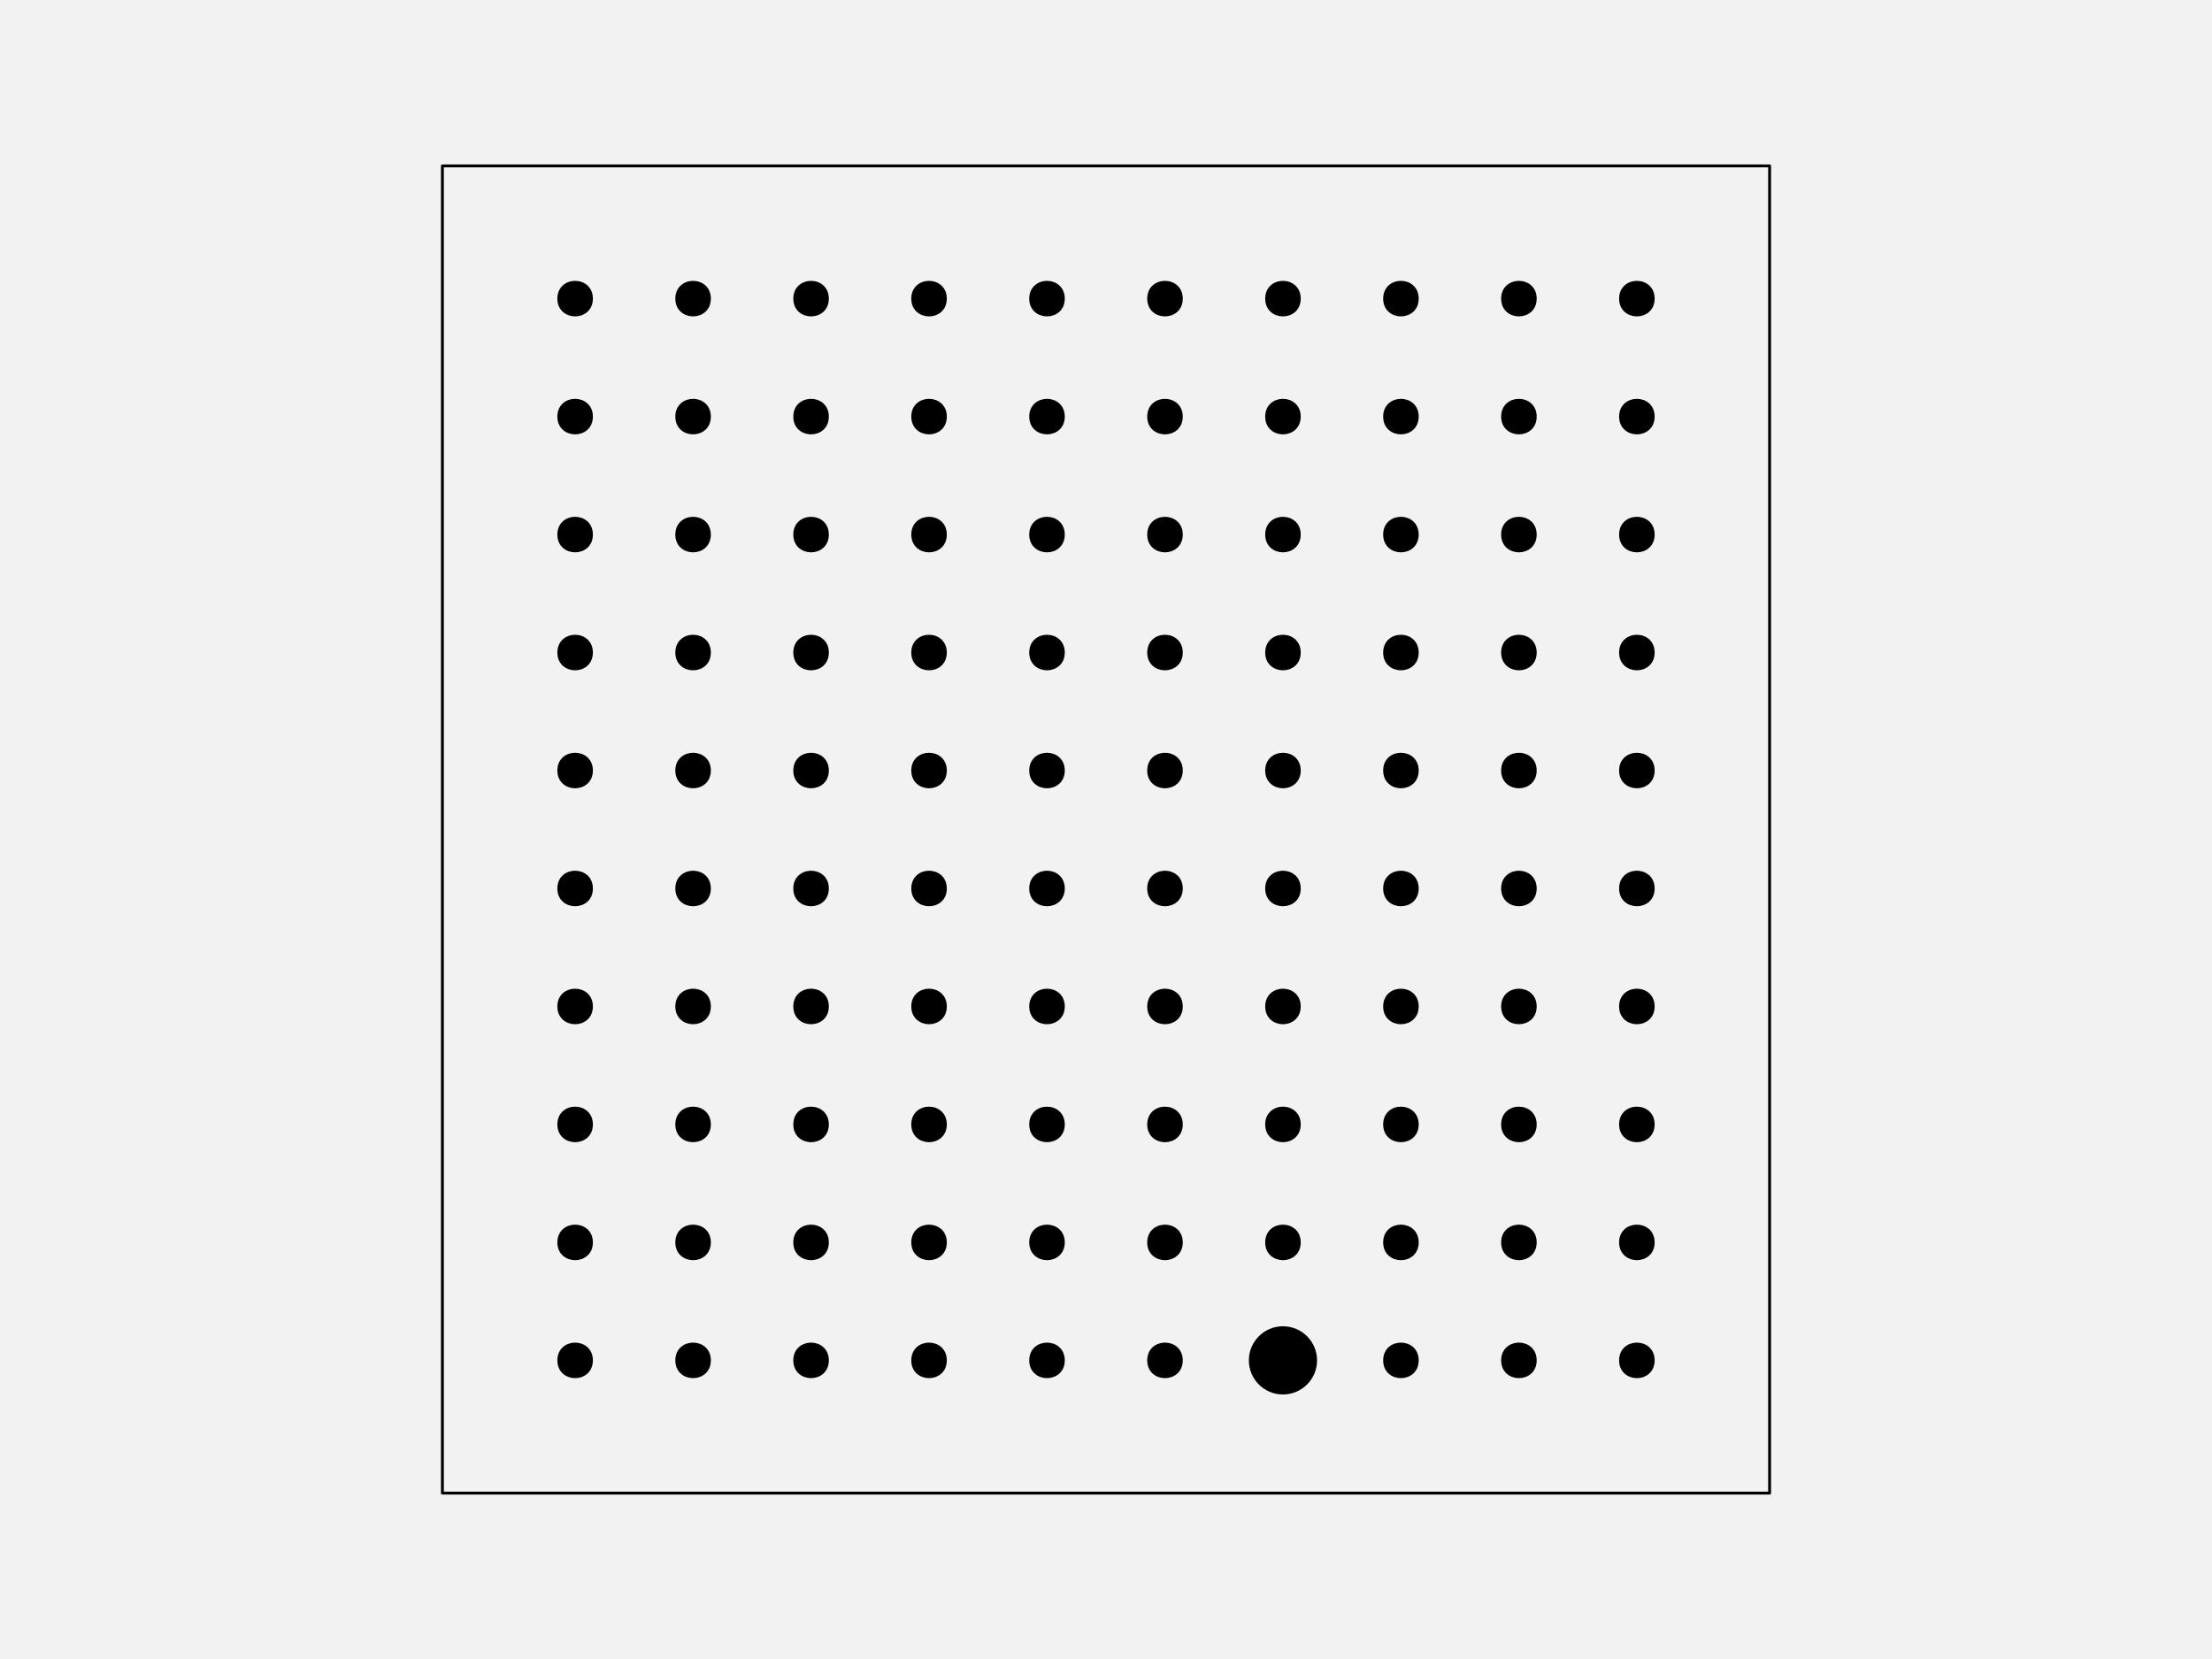
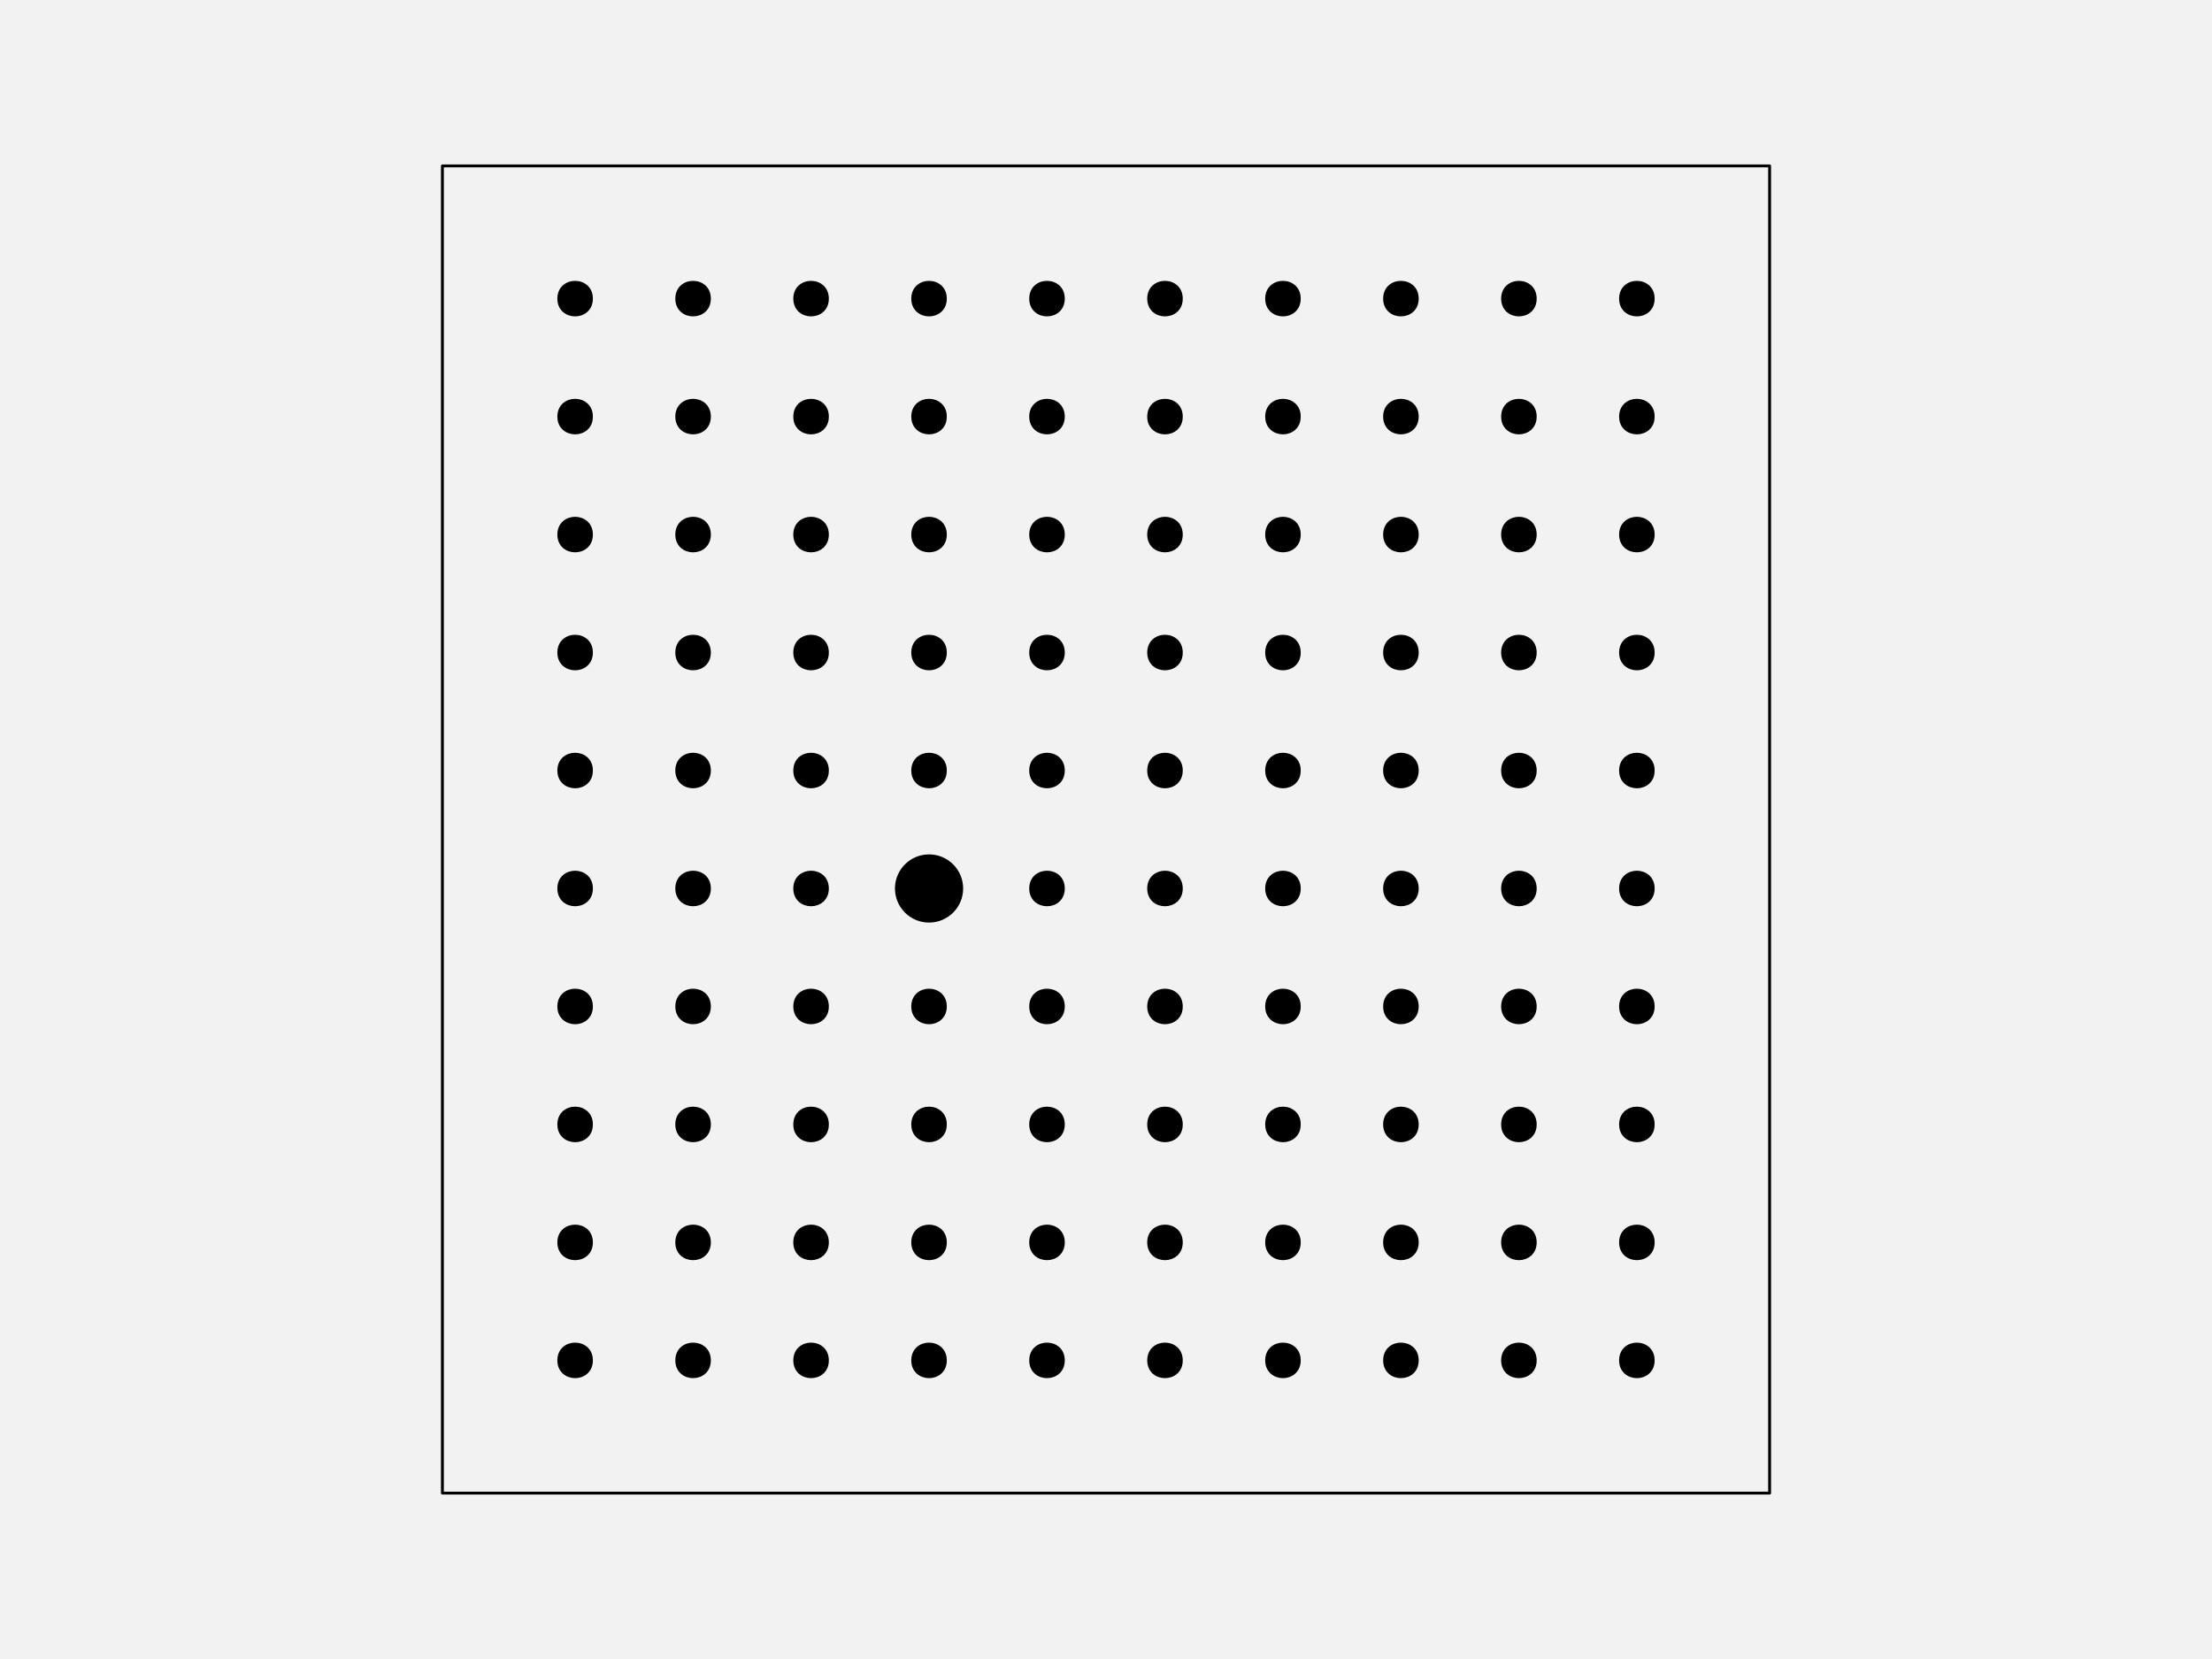
<svg xmlns="http://www.w3.org/2000/svg" width="576pt" height="432pt" viewBox="0 0 576 432" version="1.1">
  <g id="surface266">
    <rect x="0" y="0" width="576" height="432" style="fill:rgb(94.902%,94.902%,94.902%);fill-opacity:1;stroke:none;" />
    <path style="fill-rule:nonzero;fill:rgb(94.902%,94.902%,94.902%);fill-opacity:1;stroke-width:0.75;stroke-linecap:round;stroke-linejoin:round;stroke:rgb(0%,0%,0%);stroke-opacity:1;stroke-miterlimit:10;" d="M 115.199 388.801 L 460.801 388.801 L 460.801 43.199 L 115.199 43.199 Z M 115.199 388.801 " />
    <path style="fill-rule:nonzero;fill:rgb(0%,0%,0%);fill-opacity:1;stroke-width:0.75;stroke-linecap:round;stroke-linejoin:round;stroke:rgb(0%,0%,0%);stroke-opacity:1;stroke-miterlimit:10;" d="M 154.012 354.238 C 154.012 359.91 145.508 359.91 145.508 354.238 C 145.508 348.57 154.012 348.57 154.012 354.238 " />
    <path style="fill-rule:nonzero;fill:rgb(0%,0%,0%);fill-opacity:1;stroke-width:0.75;stroke-linecap:round;stroke-linejoin:round;stroke:rgb(0%,0%,0%);stroke-opacity:1;stroke-miterlimit:10;" d="M 184.73 354.238 C 184.73 359.91 176.227 359.91 176.227 354.238 C 176.227 348.57 184.73 348.57 184.73 354.238 " />
    <path style="fill-rule:nonzero;fill:rgb(0%,0%,0%);fill-opacity:1;stroke-width:0.75;stroke-linecap:round;stroke-linejoin:round;stroke:rgb(0%,0%,0%);stroke-opacity:1;stroke-miterlimit:10;" d="M 215.453 354.238 C 215.453 359.91 206.949 359.91 206.949 354.238 C 206.949 348.57 215.453 348.57 215.453 354.238 " />
    <path style="fill-rule:nonzero;fill:rgb(0%,0%,0%);fill-opacity:1;stroke-width:0.75;stroke-linecap:round;stroke-linejoin:round;stroke:rgb(0%,0%,0%);stroke-opacity:1;stroke-miterlimit:10;" d="M 246.172 354.238 C 246.172 359.91 237.668 359.91 237.668 354.238 C 237.668 348.57 246.172 348.57 246.172 354.238 " />
    <path style="fill-rule:nonzero;fill:rgb(0%,0%,0%);fill-opacity:1;stroke-width:0.75;stroke-linecap:round;stroke-linejoin:round;stroke:rgb(0%,0%,0%);stroke-opacity:1;stroke-miterlimit:10;" d="M 276.891 354.238 C 276.891 359.91 268.387 359.91 268.387 354.238 C 268.387 348.57 276.891 348.57 276.891 354.238 " />
    <path style="fill-rule:nonzero;fill:rgb(0%,0%,0%);fill-opacity:1;stroke-width:0.75;stroke-linecap:round;stroke-linejoin:round;stroke:rgb(0%,0%,0%);stroke-opacity:1;stroke-miterlimit:10;" d="M 307.613 354.238 C 307.613 359.91 299.109 359.91 299.109 354.238 C 299.109 348.57 307.613 348.57 307.613 354.238 " />
-     <path style="fill-rule:nonzero;fill:rgb(0%,0%,0%);fill-opacity:1;stroke-width:0.75;stroke-linecap:round;stroke-linejoin:round;stroke:rgb(0%,0%,0%);stroke-opacity:1;stroke-miterlimit:10;" d="M 342.582 354.238 C 342.582 358.938 338.777 362.742 334.078 362.742 C 329.383 362.742 325.574 358.938 325.574 354.238 C 325.574 349.543 329.383 345.734 334.078 345.734 C 338.777 345.734 342.582 349.543 342.582 354.238 " />
+     <path style="fill-rule:nonzero;fill:rgb(0%,0%,0%);fill-opacity:1;stroke-width:0.75;stroke-linecap:round;stroke-linejoin:round;stroke:rgb(0%,0%,0%);stroke-opacity:1;stroke-miterlimit:10;" d="M 338.332 354.238 C 338.332 359.91 329.828 359.91 329.828 354.238 C 329.828 348.57 338.332 348.57 338.332 354.238 " />
    <path style="fill-rule:nonzero;fill:rgb(0%,0%,0%);fill-opacity:1;stroke-width:0.75;stroke-linecap:round;stroke-linejoin:round;stroke:rgb(0%,0%,0%);stroke-opacity:1;stroke-miterlimit:10;" d="M 369.051 354.238 C 369.051 359.91 360.547 359.91 360.547 354.238 C 360.547 348.57 369.051 348.57 369.051 354.238 " />
    <path style="fill-rule:nonzero;fill:rgb(0%,0%,0%);fill-opacity:1;stroke-width:0.75;stroke-linecap:round;stroke-linejoin:round;stroke:rgb(0%,0%,0%);stroke-opacity:1;stroke-miterlimit:10;" d="M 399.773 354.238 C 399.773 359.91 391.27 359.91 391.27 354.238 C 391.27 348.57 399.773 348.57 399.773 354.238 " />
    <path style="fill-rule:nonzero;fill:rgb(0%,0%,0%);fill-opacity:1;stroke-width:0.75;stroke-linecap:round;stroke-linejoin:round;stroke:rgb(0%,0%,0%);stroke-opacity:1;stroke-miterlimit:10;" d="M 430.492 354.238 C 430.492 359.91 421.988 359.91 421.988 354.238 C 421.988 348.57 430.492 348.57 430.492 354.238 " />
    <path style="fill-rule:nonzero;fill:rgb(0%,0%,0%);fill-opacity:1;stroke-width:0.75;stroke-linecap:round;stroke-linejoin:round;stroke:rgb(0%,0%,0%);stroke-opacity:1;stroke-miterlimit:10;" d="M 154.012 323.52 C 154.012 329.188 145.508 329.188 145.508 323.52 C 145.508 317.852 154.012 317.852 154.012 323.52 " />
    <path style="fill-rule:nonzero;fill:rgb(0%,0%,0%);fill-opacity:1;stroke-width:0.75;stroke-linecap:round;stroke-linejoin:round;stroke:rgb(0%,0%,0%);stroke-opacity:1;stroke-miterlimit:10;" d="M 184.73 323.52 C 184.73 329.188 176.227 329.188 176.227 323.52 C 176.227 317.852 184.73 317.852 184.73 323.52 " />
    <path style="fill-rule:nonzero;fill:rgb(0%,0%,0%);fill-opacity:1;stroke-width:0.75;stroke-linecap:round;stroke-linejoin:round;stroke:rgb(0%,0%,0%);stroke-opacity:1;stroke-miterlimit:10;" d="M 215.453 323.52 C 215.453 329.188 206.949 329.188 206.949 323.52 C 206.949 317.852 215.453 317.852 215.453 323.52 " />
    <path style="fill-rule:nonzero;fill:rgb(0%,0%,0%);fill-opacity:1;stroke-width:0.75;stroke-linecap:round;stroke-linejoin:round;stroke:rgb(0%,0%,0%);stroke-opacity:1;stroke-miterlimit:10;" d="M 246.172 323.52 C 246.172 329.188 237.668 329.188 237.668 323.52 C 237.668 317.852 246.172 317.852 246.172 323.52 " />
    <path style="fill-rule:nonzero;fill:rgb(0%,0%,0%);fill-opacity:1;stroke-width:0.75;stroke-linecap:round;stroke-linejoin:round;stroke:rgb(0%,0%,0%);stroke-opacity:1;stroke-miterlimit:10;" d="M 276.891 323.52 C 276.891 329.188 268.387 329.188 268.387 323.52 C 268.387 317.852 276.891 317.852 276.891 323.52 " />
    <path style="fill-rule:nonzero;fill:rgb(0%,0%,0%);fill-opacity:1;stroke-width:0.75;stroke-linecap:round;stroke-linejoin:round;stroke:rgb(0%,0%,0%);stroke-opacity:1;stroke-miterlimit:10;" d="M 307.613 323.52 C 307.613 329.188 299.109 329.188 299.109 323.52 C 299.109 317.852 307.613 317.852 307.613 323.52 " />
    <path style="fill-rule:nonzero;fill:rgb(0%,0%,0%);fill-opacity:1;stroke-width:0.75;stroke-linecap:round;stroke-linejoin:round;stroke:rgb(0%,0%,0%);stroke-opacity:1;stroke-miterlimit:10;" d="M 338.332 323.52 C 338.332 329.188 329.828 329.188 329.828 323.52 C 329.828 317.852 338.332 317.852 338.332 323.52 " />
    <path style="fill-rule:nonzero;fill:rgb(0%,0%,0%);fill-opacity:1;stroke-width:0.75;stroke-linecap:round;stroke-linejoin:round;stroke:rgb(0%,0%,0%);stroke-opacity:1;stroke-miterlimit:10;" d="M 369.051 323.52 C 369.051 329.188 360.547 329.188 360.547 323.52 C 360.547 317.852 369.051 317.852 369.051 323.52 " />
    <path style="fill-rule:nonzero;fill:rgb(0%,0%,0%);fill-opacity:1;stroke-width:0.75;stroke-linecap:round;stroke-linejoin:round;stroke:rgb(0%,0%,0%);stroke-opacity:1;stroke-miterlimit:10;" d="M 399.773 323.52 C 399.773 329.188 391.27 329.188 391.27 323.52 C 391.27 317.852 399.773 317.852 399.773 323.52 " />
    <path style="fill-rule:nonzero;fill:rgb(0%,0%,0%);fill-opacity:1;stroke-width:0.75;stroke-linecap:round;stroke-linejoin:round;stroke:rgb(0%,0%,0%);stroke-opacity:1;stroke-miterlimit:10;" d="M 430.492 323.52 C 430.492 329.188 421.988 329.188 421.988 323.52 C 421.988 317.852 430.492 317.852 430.492 323.52 " />
    <path style="fill-rule:nonzero;fill:rgb(0%,0%,0%);fill-opacity:1;stroke-width:0.75;stroke-linecap:round;stroke-linejoin:round;stroke:rgb(0%,0%,0%);stroke-opacity:1;stroke-miterlimit:10;" d="M 154.012 292.801 C 154.012 298.469 145.508 298.469 145.508 292.801 C 145.508 287.129 154.012 287.129 154.012 292.801 " />
    <path style="fill-rule:nonzero;fill:rgb(0%,0%,0%);fill-opacity:1;stroke-width:0.75;stroke-linecap:round;stroke-linejoin:round;stroke:rgb(0%,0%,0%);stroke-opacity:1;stroke-miterlimit:10;" d="M 184.73 292.801 C 184.73 298.469 176.227 298.469 176.227 292.801 C 176.227 287.129 184.73 287.129 184.73 292.801 " />
    <path style="fill-rule:nonzero;fill:rgb(0%,0%,0%);fill-opacity:1;stroke-width:0.75;stroke-linecap:round;stroke-linejoin:round;stroke:rgb(0%,0%,0%);stroke-opacity:1;stroke-miterlimit:10;" d="M 215.453 292.801 C 215.453 298.469 206.949 298.469 206.949 292.801 C 206.949 287.129 215.453 287.129 215.453 292.801 " />
    <path style="fill-rule:nonzero;fill:rgb(0%,0%,0%);fill-opacity:1;stroke-width:0.75;stroke-linecap:round;stroke-linejoin:round;stroke:rgb(0%,0%,0%);stroke-opacity:1;stroke-miterlimit:10;" d="M 246.172 292.801 C 246.172 298.469 237.668 298.469 237.668 292.801 C 237.668 287.129 246.172 287.129 246.172 292.801 " />
    <path style="fill-rule:nonzero;fill:rgb(0%,0%,0%);fill-opacity:1;stroke-width:0.75;stroke-linecap:round;stroke-linejoin:round;stroke:rgb(0%,0%,0%);stroke-opacity:1;stroke-miterlimit:10;" d="M 276.891 292.801 C 276.891 298.469 268.387 298.469 268.387 292.801 C 268.387 287.129 276.891 287.129 276.891 292.801 " />
    <path style="fill-rule:nonzero;fill:rgb(0%,0%,0%);fill-opacity:1;stroke-width:0.75;stroke-linecap:round;stroke-linejoin:round;stroke:rgb(0%,0%,0%);stroke-opacity:1;stroke-miterlimit:10;" d="M 307.613 292.801 C 307.613 298.469 299.109 298.469 299.109 292.801 C 299.109 287.129 307.613 287.129 307.613 292.801 " />
    <path style="fill-rule:nonzero;fill:rgb(0%,0%,0%);fill-opacity:1;stroke-width:0.75;stroke-linecap:round;stroke-linejoin:round;stroke:rgb(0%,0%,0%);stroke-opacity:1;stroke-miterlimit:10;" d="M 338.332 292.801 C 338.332 298.469 329.828 298.469 329.828 292.801 C 329.828 287.129 338.332 287.129 338.332 292.801 " />
    <path style="fill-rule:nonzero;fill:rgb(0%,0%,0%);fill-opacity:1;stroke-width:0.75;stroke-linecap:round;stroke-linejoin:round;stroke:rgb(0%,0%,0%);stroke-opacity:1;stroke-miterlimit:10;" d="M 369.051 292.801 C 369.051 298.469 360.547 298.469 360.547 292.801 C 360.547 287.129 369.051 287.129 369.051 292.801 " />
    <path style="fill-rule:nonzero;fill:rgb(0%,0%,0%);fill-opacity:1;stroke-width:0.75;stroke-linecap:round;stroke-linejoin:round;stroke:rgb(0%,0%,0%);stroke-opacity:1;stroke-miterlimit:10;" d="M 399.773 292.801 C 399.773 298.469 391.27 298.469 391.27 292.801 C 391.27 287.129 399.773 287.129 399.773 292.801 " />
    <path style="fill-rule:nonzero;fill:rgb(0%,0%,0%);fill-opacity:1;stroke-width:0.75;stroke-linecap:round;stroke-linejoin:round;stroke:rgb(0%,0%,0%);stroke-opacity:1;stroke-miterlimit:10;" d="M 430.492 292.801 C 430.492 298.469 421.988 298.469 421.988 292.801 C 421.988 287.129 430.492 287.129 430.492 292.801 " />
    <path style="fill-rule:nonzero;fill:rgb(0%,0%,0%);fill-opacity:1;stroke-width:0.75;stroke-linecap:round;stroke-linejoin:round;stroke:rgb(0%,0%,0%);stroke-opacity:1;stroke-miterlimit:10;" d="M 154.012 262.078 C 154.012 267.75 145.508 267.75 145.508 262.078 C 145.508 256.41 154.012 256.41 154.012 262.078 " />
    <path style="fill-rule:nonzero;fill:rgb(0%,0%,0%);fill-opacity:1;stroke-width:0.75;stroke-linecap:round;stroke-linejoin:round;stroke:rgb(0%,0%,0%);stroke-opacity:1;stroke-miterlimit:10;" d="M 184.73 262.078 C 184.73 267.75 176.227 267.75 176.227 262.078 C 176.227 256.41 184.73 256.41 184.73 262.078 " />
    <path style="fill-rule:nonzero;fill:rgb(0%,0%,0%);fill-opacity:1;stroke-width:0.75;stroke-linecap:round;stroke-linejoin:round;stroke:rgb(0%,0%,0%);stroke-opacity:1;stroke-miterlimit:10;" d="M 215.453 262.078 C 215.453 267.75 206.949 267.75 206.949 262.078 C 206.949 256.41 215.453 256.41 215.453 262.078 " />
    <path style="fill-rule:nonzero;fill:rgb(0%,0%,0%);fill-opacity:1;stroke-width:0.75;stroke-linecap:round;stroke-linejoin:round;stroke:rgb(0%,0%,0%);stroke-opacity:1;stroke-miterlimit:10;" d="M 246.172 262.078 C 246.172 267.75 237.668 267.75 237.668 262.078 C 237.668 256.41 246.172 256.41 246.172 262.078 " />
    <path style="fill-rule:nonzero;fill:rgb(0%,0%,0%);fill-opacity:1;stroke-width:0.75;stroke-linecap:round;stroke-linejoin:round;stroke:rgb(0%,0%,0%);stroke-opacity:1;stroke-miterlimit:10;" d="M 276.891 262.078 C 276.891 267.75 268.387 267.75 268.387 262.078 C 268.387 256.41 276.891 256.41 276.891 262.078 " />
    <path style="fill-rule:nonzero;fill:rgb(0%,0%,0%);fill-opacity:1;stroke-width:0.75;stroke-linecap:round;stroke-linejoin:round;stroke:rgb(0%,0%,0%);stroke-opacity:1;stroke-miterlimit:10;" d="M 307.613 262.078 C 307.613 267.75 299.109 267.75 299.109 262.078 C 299.109 256.41 307.613 256.41 307.613 262.078 " />
    <path style="fill-rule:nonzero;fill:rgb(0%,0%,0%);fill-opacity:1;stroke-width:0.75;stroke-linecap:round;stroke-linejoin:round;stroke:rgb(0%,0%,0%);stroke-opacity:1;stroke-miterlimit:10;" d="M 338.332 262.078 C 338.332 267.75 329.828 267.75 329.828 262.078 C 329.828 256.41 338.332 256.41 338.332 262.078 " />
    <path style="fill-rule:nonzero;fill:rgb(0%,0%,0%);fill-opacity:1;stroke-width:0.75;stroke-linecap:round;stroke-linejoin:round;stroke:rgb(0%,0%,0%);stroke-opacity:1;stroke-miterlimit:10;" d="M 369.051 262.078 C 369.051 267.75 360.547 267.75 360.547 262.078 C 360.547 256.41 369.051 256.41 369.051 262.078 " />
    <path style="fill-rule:nonzero;fill:rgb(0%,0%,0%);fill-opacity:1;stroke-width:0.75;stroke-linecap:round;stroke-linejoin:round;stroke:rgb(0%,0%,0%);stroke-opacity:1;stroke-miterlimit:10;" d="M 399.773 262.078 C 399.773 267.75 391.27 267.75 391.27 262.078 C 391.27 256.41 399.773 256.41 399.773 262.078 " />
    <path style="fill-rule:nonzero;fill:rgb(0%,0%,0%);fill-opacity:1;stroke-width:0.75;stroke-linecap:round;stroke-linejoin:round;stroke:rgb(0%,0%,0%);stroke-opacity:1;stroke-miterlimit:10;" d="M 430.492 262.078 C 430.492 267.75 421.988 267.75 421.988 262.078 C 421.988 256.41 430.492 256.41 430.492 262.078 " />
    <path style="fill-rule:nonzero;fill:rgb(0%,0%,0%);fill-opacity:1;stroke-width:0.75;stroke-linecap:round;stroke-linejoin:round;stroke:rgb(0%,0%,0%);stroke-opacity:1;stroke-miterlimit:10;" d="M 154.012 231.359 C 154.012 237.027 145.508 237.027 145.508 231.359 C 145.508 225.691 154.012 225.691 154.012 231.359 " />
    <path style="fill-rule:nonzero;fill:rgb(0%,0%,0%);fill-opacity:1;stroke-width:0.75;stroke-linecap:round;stroke-linejoin:round;stroke:rgb(0%,0%,0%);stroke-opacity:1;stroke-miterlimit:10;" d="M 184.73 231.359 C 184.73 237.027 176.227 237.027 176.227 231.359 C 176.227 225.691 184.73 225.691 184.73 231.359 " />
    <path style="fill-rule:nonzero;fill:rgb(0%,0%,0%);fill-opacity:1;stroke-width:0.75;stroke-linecap:round;stroke-linejoin:round;stroke:rgb(0%,0%,0%);stroke-opacity:1;stroke-miterlimit:10;" d="M 215.453 231.359 C 215.453 237.027 206.949 237.027 206.949 231.359 C 206.949 225.691 215.453 225.691 215.453 231.359 " />
-     <path style="fill-rule:nonzero;fill:rgb(0%,0%,0%);fill-opacity:1;stroke-width:0.75;stroke-linecap:round;stroke-linejoin:round;stroke:rgb(0%,0%,0%);stroke-opacity:1;stroke-miterlimit:10;" d="M 246.172 231.359 C 246.172 237.027 237.668 237.027 237.668 231.359 C 237.668 225.691 246.172 225.691 246.172 231.359 " />
+     <path style="fill-rule:nonzero;fill:rgb(0%,0%,0%);fill-opacity:1;stroke-width:0.75;stroke-linecap:round;stroke-linejoin:round;stroke:rgb(0%,0%,0%);stroke-opacity:1;stroke-miterlimit:10;" d="M 250.426 231.359 C 250.426 236.055 246.617 239.863 241.922 239.863 C 237.223 239.863 233.418 236.055 233.418 231.359 C 233.418 226.664 237.223 222.855 241.922 222.855 C 246.617 222.855 250.426 226.664 250.426 231.359 " />
    <path style="fill-rule:nonzero;fill:rgb(0%,0%,0%);fill-opacity:1;stroke-width:0.75;stroke-linecap:round;stroke-linejoin:round;stroke:rgb(0%,0%,0%);stroke-opacity:1;stroke-miterlimit:10;" d="M 276.891 231.359 C 276.891 237.027 268.387 237.027 268.387 231.359 C 268.387 225.691 276.891 225.691 276.891 231.359 " />
    <path style="fill-rule:nonzero;fill:rgb(0%,0%,0%);fill-opacity:1;stroke-width:0.75;stroke-linecap:round;stroke-linejoin:round;stroke:rgb(0%,0%,0%);stroke-opacity:1;stroke-miterlimit:10;" d="M 307.613 231.359 C 307.613 237.027 299.109 237.027 299.109 231.359 C 299.109 225.691 307.613 225.691 307.613 231.359 " />
    <path style="fill-rule:nonzero;fill:rgb(0%,0%,0%);fill-opacity:1;stroke-width:0.75;stroke-linecap:round;stroke-linejoin:round;stroke:rgb(0%,0%,0%);stroke-opacity:1;stroke-miterlimit:10;" d="M 338.332 231.359 C 338.332 237.027 329.828 237.027 329.828 231.359 C 329.828 225.691 338.332 225.691 338.332 231.359 " />
    <path style="fill-rule:nonzero;fill:rgb(0%,0%,0%);fill-opacity:1;stroke-width:0.75;stroke-linecap:round;stroke-linejoin:round;stroke:rgb(0%,0%,0%);stroke-opacity:1;stroke-miterlimit:10;" d="M 369.051 231.359 C 369.051 237.027 360.547 237.027 360.547 231.359 C 360.547 225.691 369.051 225.691 369.051 231.359 " />
    <path style="fill-rule:nonzero;fill:rgb(0%,0%,0%);fill-opacity:1;stroke-width:0.75;stroke-linecap:round;stroke-linejoin:round;stroke:rgb(0%,0%,0%);stroke-opacity:1;stroke-miterlimit:10;" d="M 399.773 231.359 C 399.773 237.027 391.27 237.027 391.27 231.359 C 391.27 225.691 399.773 225.691 399.773 231.359 " />
    <path style="fill-rule:nonzero;fill:rgb(0%,0%,0%);fill-opacity:1;stroke-width:0.75;stroke-linecap:round;stroke-linejoin:round;stroke:rgb(0%,0%,0%);stroke-opacity:1;stroke-miterlimit:10;" d="M 430.492 231.359 C 430.492 237.027 421.988 237.027 421.988 231.359 C 421.988 225.691 430.492 225.691 430.492 231.359 " />
    <path style="fill-rule:nonzero;fill:rgb(0%,0%,0%);fill-opacity:1;stroke-width:0.75;stroke-linecap:round;stroke-linejoin:round;stroke:rgb(0%,0%,0%);stroke-opacity:1;stroke-miterlimit:10;" d="M 154.012 200.641 C 154.012 206.309 145.508 206.309 145.508 200.641 C 145.508 194.973 154.012 194.973 154.012 200.641 " />
    <path style="fill-rule:nonzero;fill:rgb(0%,0%,0%);fill-opacity:1;stroke-width:0.75;stroke-linecap:round;stroke-linejoin:round;stroke:rgb(0%,0%,0%);stroke-opacity:1;stroke-miterlimit:10;" d="M 184.73 200.641 C 184.73 206.309 176.227 206.309 176.227 200.641 C 176.227 194.973 184.73 194.973 184.73 200.641 " />
    <path style="fill-rule:nonzero;fill:rgb(0%,0%,0%);fill-opacity:1;stroke-width:0.75;stroke-linecap:round;stroke-linejoin:round;stroke:rgb(0%,0%,0%);stroke-opacity:1;stroke-miterlimit:10;" d="M 215.453 200.641 C 215.453 206.309 206.949 206.309 206.949 200.641 C 206.949 194.973 215.453 194.973 215.453 200.641 " />
    <path style="fill-rule:nonzero;fill:rgb(0%,0%,0%);fill-opacity:1;stroke-width:0.75;stroke-linecap:round;stroke-linejoin:round;stroke:rgb(0%,0%,0%);stroke-opacity:1;stroke-miterlimit:10;" d="M 246.172 200.641 C 246.172 206.309 237.668 206.309 237.668 200.641 C 237.668 194.973 246.172 194.973 246.172 200.641 " />
    <path style="fill-rule:nonzero;fill:rgb(0%,0%,0%);fill-opacity:1;stroke-width:0.75;stroke-linecap:round;stroke-linejoin:round;stroke:rgb(0%,0%,0%);stroke-opacity:1;stroke-miterlimit:10;" d="M 276.891 200.641 C 276.891 206.309 268.387 206.309 268.387 200.641 C 268.387 194.973 276.891 194.973 276.891 200.641 " />
    <path style="fill-rule:nonzero;fill:rgb(0%,0%,0%);fill-opacity:1;stroke-width:0.75;stroke-linecap:round;stroke-linejoin:round;stroke:rgb(0%,0%,0%);stroke-opacity:1;stroke-miterlimit:10;" d="M 307.613 200.641 C 307.613 206.309 299.109 206.309 299.109 200.641 C 299.109 194.973 307.613 194.973 307.613 200.641 " />
    <path style="fill-rule:nonzero;fill:rgb(0%,0%,0%);fill-opacity:1;stroke-width:0.75;stroke-linecap:round;stroke-linejoin:round;stroke:rgb(0%,0%,0%);stroke-opacity:1;stroke-miterlimit:10;" d="M 338.332 200.641 C 338.332 206.309 329.828 206.309 329.828 200.641 C 329.828 194.973 338.332 194.973 338.332 200.641 " />
    <path style="fill-rule:nonzero;fill:rgb(0%,0%,0%);fill-opacity:1;stroke-width:0.75;stroke-linecap:round;stroke-linejoin:round;stroke:rgb(0%,0%,0%);stroke-opacity:1;stroke-miterlimit:10;" d="M 369.051 200.641 C 369.051 206.309 360.547 206.309 360.547 200.641 C 360.547 194.973 369.051 194.973 369.051 200.641 " />
    <path style="fill-rule:nonzero;fill:rgb(0%,0%,0%);fill-opacity:1;stroke-width:0.75;stroke-linecap:round;stroke-linejoin:round;stroke:rgb(0%,0%,0%);stroke-opacity:1;stroke-miterlimit:10;" d="M 399.773 200.641 C 399.773 206.309 391.27 206.309 391.27 200.641 C 391.27 194.973 399.773 194.973 399.773 200.641 " />
    <path style="fill-rule:nonzero;fill:rgb(0%,0%,0%);fill-opacity:1;stroke-width:0.75;stroke-linecap:round;stroke-linejoin:round;stroke:rgb(0%,0%,0%);stroke-opacity:1;stroke-miterlimit:10;" d="M 430.492 200.641 C 430.492 206.309 421.988 206.309 421.988 200.641 C 421.988 194.973 430.492 194.973 430.492 200.641 " />
    <path style="fill-rule:nonzero;fill:rgb(0%,0%,0%);fill-opacity:1;stroke-width:0.75;stroke-linecap:round;stroke-linejoin:round;stroke:rgb(0%,0%,0%);stroke-opacity:1;stroke-miterlimit:10;" d="M 154.012 169.922 C 154.012 175.59 145.508 175.59 145.508 169.922 C 145.508 164.25 154.012 164.25 154.012 169.922 " />
    <path style="fill-rule:nonzero;fill:rgb(0%,0%,0%);fill-opacity:1;stroke-width:0.75;stroke-linecap:round;stroke-linejoin:round;stroke:rgb(0%,0%,0%);stroke-opacity:1;stroke-miterlimit:10;" d="M 184.73 169.922 C 184.73 175.59 176.227 175.59 176.227 169.922 C 176.227 164.25 184.73 164.25 184.73 169.922 " />
    <path style="fill-rule:nonzero;fill:rgb(0%,0%,0%);fill-opacity:1;stroke-width:0.75;stroke-linecap:round;stroke-linejoin:round;stroke:rgb(0%,0%,0%);stroke-opacity:1;stroke-miterlimit:10;" d="M 215.453 169.922 C 215.453 175.59 206.949 175.59 206.949 169.922 C 206.949 164.25 215.453 164.25 215.453 169.922 " />
    <path style="fill-rule:nonzero;fill:rgb(0%,0%,0%);fill-opacity:1;stroke-width:0.75;stroke-linecap:round;stroke-linejoin:round;stroke:rgb(0%,0%,0%);stroke-opacity:1;stroke-miterlimit:10;" d="M 246.172 169.922 C 246.172 175.59 237.668 175.59 237.668 169.922 C 237.668 164.25 246.172 164.25 246.172 169.922 " />
    <path style="fill-rule:nonzero;fill:rgb(0%,0%,0%);fill-opacity:1;stroke-width:0.75;stroke-linecap:round;stroke-linejoin:round;stroke:rgb(0%,0%,0%);stroke-opacity:1;stroke-miterlimit:10;" d="M 276.891 169.922 C 276.891 175.59 268.387 175.59 268.387 169.922 C 268.387 164.25 276.891 164.25 276.891 169.922 " />
    <path style="fill-rule:nonzero;fill:rgb(0%,0%,0%);fill-opacity:1;stroke-width:0.75;stroke-linecap:round;stroke-linejoin:round;stroke:rgb(0%,0%,0%);stroke-opacity:1;stroke-miterlimit:10;" d="M 307.613 169.922 C 307.613 175.59 299.109 175.59 299.109 169.922 C 299.109 164.25 307.613 164.25 307.613 169.922 " />
    <path style="fill-rule:nonzero;fill:rgb(0%,0%,0%);fill-opacity:1;stroke-width:0.75;stroke-linecap:round;stroke-linejoin:round;stroke:rgb(0%,0%,0%);stroke-opacity:1;stroke-miterlimit:10;" d="M 338.332 169.922 C 338.332 175.59 329.828 175.59 329.828 169.922 C 329.828 164.25 338.332 164.25 338.332 169.922 " />
    <path style="fill-rule:nonzero;fill:rgb(0%,0%,0%);fill-opacity:1;stroke-width:0.75;stroke-linecap:round;stroke-linejoin:round;stroke:rgb(0%,0%,0%);stroke-opacity:1;stroke-miterlimit:10;" d="M 369.051 169.922 C 369.051 175.59 360.547 175.59 360.547 169.922 C 360.547 164.25 369.051 164.25 369.051 169.922 " />
    <path style="fill-rule:nonzero;fill:rgb(0%,0%,0%);fill-opacity:1;stroke-width:0.75;stroke-linecap:round;stroke-linejoin:round;stroke:rgb(0%,0%,0%);stroke-opacity:1;stroke-miterlimit:10;" d="M 399.773 169.922 C 399.773 175.59 391.27 175.59 391.27 169.922 C 391.27 164.25 399.773 164.25 399.773 169.922 " />
    <path style="fill-rule:nonzero;fill:rgb(0%,0%,0%);fill-opacity:1;stroke-width:0.75;stroke-linecap:round;stroke-linejoin:round;stroke:rgb(0%,0%,0%);stroke-opacity:1;stroke-miterlimit:10;" d="M 430.492 169.922 C 430.492 175.59 421.988 175.59 421.988 169.922 C 421.988 164.25 430.492 164.25 430.492 169.922 " />
    <path style="fill-rule:nonzero;fill:rgb(0%,0%,0%);fill-opacity:1;stroke-width:0.75;stroke-linecap:round;stroke-linejoin:round;stroke:rgb(0%,0%,0%);stroke-opacity:1;stroke-miterlimit:10;" d="M 154.012 139.199 C 154.012 144.871 145.508 144.871 145.508 139.199 C 145.508 133.531 154.012 133.531 154.012 139.199 " />
    <path style="fill-rule:nonzero;fill:rgb(0%,0%,0%);fill-opacity:1;stroke-width:0.75;stroke-linecap:round;stroke-linejoin:round;stroke:rgb(0%,0%,0%);stroke-opacity:1;stroke-miterlimit:10;" d="M 184.73 139.199 C 184.73 144.871 176.227 144.871 176.227 139.199 C 176.227 133.531 184.73 133.531 184.73 139.199 " />
    <path style="fill-rule:nonzero;fill:rgb(0%,0%,0%);fill-opacity:1;stroke-width:0.75;stroke-linecap:round;stroke-linejoin:round;stroke:rgb(0%,0%,0%);stroke-opacity:1;stroke-miterlimit:10;" d="M 215.453 139.199 C 215.453 144.871 206.949 144.871 206.949 139.199 C 206.949 133.531 215.453 133.531 215.453 139.199 " />
    <path style="fill-rule:nonzero;fill:rgb(0%,0%,0%);fill-opacity:1;stroke-width:0.75;stroke-linecap:round;stroke-linejoin:round;stroke:rgb(0%,0%,0%);stroke-opacity:1;stroke-miterlimit:10;" d="M 246.172 139.199 C 246.172 144.871 237.668 144.871 237.668 139.199 C 237.668 133.531 246.172 133.531 246.172 139.199 " />
    <path style="fill-rule:nonzero;fill:rgb(0%,0%,0%);fill-opacity:1;stroke-width:0.75;stroke-linecap:round;stroke-linejoin:round;stroke:rgb(0%,0%,0%);stroke-opacity:1;stroke-miterlimit:10;" d="M 276.891 139.199 C 276.891 144.871 268.387 144.871 268.387 139.199 C 268.387 133.531 276.891 133.531 276.891 139.199 " />
    <path style="fill-rule:nonzero;fill:rgb(0%,0%,0%);fill-opacity:1;stroke-width:0.75;stroke-linecap:round;stroke-linejoin:round;stroke:rgb(0%,0%,0%);stroke-opacity:1;stroke-miterlimit:10;" d="M 307.613 139.199 C 307.613 144.871 299.109 144.871 299.109 139.199 C 299.109 133.531 307.613 133.531 307.613 139.199 " />
    <path style="fill-rule:nonzero;fill:rgb(0%,0%,0%);fill-opacity:1;stroke-width:0.75;stroke-linecap:round;stroke-linejoin:round;stroke:rgb(0%,0%,0%);stroke-opacity:1;stroke-miterlimit:10;" d="M 338.332 139.199 C 338.332 144.871 329.828 144.871 329.828 139.199 C 329.828 133.531 338.332 133.531 338.332 139.199 " />
    <path style="fill-rule:nonzero;fill:rgb(0%,0%,0%);fill-opacity:1;stroke-width:0.75;stroke-linecap:round;stroke-linejoin:round;stroke:rgb(0%,0%,0%);stroke-opacity:1;stroke-miterlimit:10;" d="M 369.051 139.199 C 369.051 144.871 360.547 144.871 360.547 139.199 C 360.547 133.531 369.051 133.531 369.051 139.199 " />
    <path style="fill-rule:nonzero;fill:rgb(0%,0%,0%);fill-opacity:1;stroke-width:0.75;stroke-linecap:round;stroke-linejoin:round;stroke:rgb(0%,0%,0%);stroke-opacity:1;stroke-miterlimit:10;" d="M 399.773 139.199 C 399.773 144.871 391.27 144.871 391.27 139.199 C 391.27 133.531 399.773 133.531 399.773 139.199 " />
    <path style="fill-rule:nonzero;fill:rgb(0%,0%,0%);fill-opacity:1;stroke-width:0.75;stroke-linecap:round;stroke-linejoin:round;stroke:rgb(0%,0%,0%);stroke-opacity:1;stroke-miterlimit:10;" d="M 430.492 139.199 C 430.492 144.871 421.988 144.871 421.988 139.199 C 421.988 133.531 430.492 133.531 430.492 139.199 " />
    <path style="fill-rule:nonzero;fill:rgb(0%,0%,0%);fill-opacity:1;stroke-width:0.75;stroke-linecap:round;stroke-linejoin:round;stroke:rgb(0%,0%,0%);stroke-opacity:1;stroke-miterlimit:10;" d="M 154.012 108.48 C 154.012 114.148 145.508 114.148 145.508 108.48 C 145.508 102.812 154.012 102.812 154.012 108.48 " />
    <path style="fill-rule:nonzero;fill:rgb(0%,0%,0%);fill-opacity:1;stroke-width:0.75;stroke-linecap:round;stroke-linejoin:round;stroke:rgb(0%,0%,0%);stroke-opacity:1;stroke-miterlimit:10;" d="M 184.73 108.48 C 184.73 114.148 176.227 114.148 176.227 108.48 C 176.227 102.812 184.73 102.812 184.73 108.48 " />
    <path style="fill-rule:nonzero;fill:rgb(0%,0%,0%);fill-opacity:1;stroke-width:0.75;stroke-linecap:round;stroke-linejoin:round;stroke:rgb(0%,0%,0%);stroke-opacity:1;stroke-miterlimit:10;" d="M 215.453 108.48 C 215.453 114.148 206.949 114.148 206.949 108.48 C 206.949 102.812 215.453 102.812 215.453 108.48 " />
    <path style="fill-rule:nonzero;fill:rgb(0%,0%,0%);fill-opacity:1;stroke-width:0.75;stroke-linecap:round;stroke-linejoin:round;stroke:rgb(0%,0%,0%);stroke-opacity:1;stroke-miterlimit:10;" d="M 246.172 108.48 C 246.172 114.148 237.668 114.148 237.668 108.48 C 237.668 102.812 246.172 102.812 246.172 108.48 " />
    <path style="fill-rule:nonzero;fill:rgb(0%,0%,0%);fill-opacity:1;stroke-width:0.75;stroke-linecap:round;stroke-linejoin:round;stroke:rgb(0%,0%,0%);stroke-opacity:1;stroke-miterlimit:10;" d="M 276.891 108.48 C 276.891 114.148 268.387 114.148 268.387 108.48 C 268.387 102.812 276.891 102.812 276.891 108.48 " />
    <path style="fill-rule:nonzero;fill:rgb(0%,0%,0%);fill-opacity:1;stroke-width:0.75;stroke-linecap:round;stroke-linejoin:round;stroke:rgb(0%,0%,0%);stroke-opacity:1;stroke-miterlimit:10;" d="M 307.613 108.48 C 307.613 114.148 299.109 114.148 299.109 108.48 C 299.109 102.812 307.613 102.812 307.613 108.48 " />
    <path style="fill-rule:nonzero;fill:rgb(0%,0%,0%);fill-opacity:1;stroke-width:0.75;stroke-linecap:round;stroke-linejoin:round;stroke:rgb(0%,0%,0%);stroke-opacity:1;stroke-miterlimit:10;" d="M 338.332 108.48 C 338.332 114.148 329.828 114.148 329.828 108.48 C 329.828 102.812 338.332 102.812 338.332 108.48 " />
    <path style="fill-rule:nonzero;fill:rgb(0%,0%,0%);fill-opacity:1;stroke-width:0.75;stroke-linecap:round;stroke-linejoin:round;stroke:rgb(0%,0%,0%);stroke-opacity:1;stroke-miterlimit:10;" d="M 369.051 108.48 C 369.051 114.148 360.547 114.148 360.547 108.48 C 360.547 102.812 369.051 102.812 369.051 108.48 " />
    <path style="fill-rule:nonzero;fill:rgb(0%,0%,0%);fill-opacity:1;stroke-width:0.75;stroke-linecap:round;stroke-linejoin:round;stroke:rgb(0%,0%,0%);stroke-opacity:1;stroke-miterlimit:10;" d="M 399.773 108.48 C 399.773 114.148 391.27 114.148 391.27 108.48 C 391.27 102.812 399.773 102.812 399.773 108.48 " />
    <path style="fill-rule:nonzero;fill:rgb(0%,0%,0%);fill-opacity:1;stroke-width:0.75;stroke-linecap:round;stroke-linejoin:round;stroke:rgb(0%,0%,0%);stroke-opacity:1;stroke-miterlimit:10;" d="M 430.492 108.48 C 430.492 114.148 421.988 114.148 421.988 108.48 C 421.988 102.812 430.492 102.812 430.492 108.48 " />
    <path style="fill-rule:nonzero;fill:rgb(0%,0%,0%);fill-opacity:1;stroke-width:0.75;stroke-linecap:round;stroke-linejoin:round;stroke:rgb(0%,0%,0%);stroke-opacity:1;stroke-miterlimit:10;" d="M 154.012 77.762 C 154.012 83.43 145.508 83.43 145.508 77.762 C 145.508 72.09 154.012 72.09 154.012 77.762 " />
    <path style="fill-rule:nonzero;fill:rgb(0%,0%,0%);fill-opacity:1;stroke-width:0.75;stroke-linecap:round;stroke-linejoin:round;stroke:rgb(0%,0%,0%);stroke-opacity:1;stroke-miterlimit:10;" d="M 184.73 77.762 C 184.73 83.43 176.227 83.43 176.227 77.762 C 176.227 72.09 184.73 72.09 184.73 77.762 " />
    <path style="fill-rule:nonzero;fill:rgb(0%,0%,0%);fill-opacity:1;stroke-width:0.75;stroke-linecap:round;stroke-linejoin:round;stroke:rgb(0%,0%,0%);stroke-opacity:1;stroke-miterlimit:10;" d="M 215.453 77.762 C 215.453 83.43 206.949 83.43 206.949 77.762 C 206.949 72.09 215.453 72.09 215.453 77.762 " />
    <path style="fill-rule:nonzero;fill:rgb(0%,0%,0%);fill-opacity:1;stroke-width:0.75;stroke-linecap:round;stroke-linejoin:round;stroke:rgb(0%,0%,0%);stroke-opacity:1;stroke-miterlimit:10;" d="M 246.172 77.762 C 246.172 83.43 237.668 83.43 237.668 77.762 C 237.668 72.09 246.172 72.09 246.172 77.762 " />
    <path style="fill-rule:nonzero;fill:rgb(0%,0%,0%);fill-opacity:1;stroke-width:0.75;stroke-linecap:round;stroke-linejoin:round;stroke:rgb(0%,0%,0%);stroke-opacity:1;stroke-miterlimit:10;" d="M 276.891 77.762 C 276.891 83.43 268.387 83.43 268.387 77.762 C 268.387 72.09 276.891 72.09 276.891 77.762 " />
    <path style="fill-rule:nonzero;fill:rgb(0%,0%,0%);fill-opacity:1;stroke-width:0.75;stroke-linecap:round;stroke-linejoin:round;stroke:rgb(0%,0%,0%);stroke-opacity:1;stroke-miterlimit:10;" d="M 307.613 77.762 C 307.613 83.43 299.109 83.43 299.109 77.762 C 299.109 72.09 307.613 72.09 307.613 77.762 " />
    <path style="fill-rule:nonzero;fill:rgb(0%,0%,0%);fill-opacity:1;stroke-width:0.75;stroke-linecap:round;stroke-linejoin:round;stroke:rgb(0%,0%,0%);stroke-opacity:1;stroke-miterlimit:10;" d="M 338.332 77.762 C 338.332 83.43 329.828 83.43 329.828 77.762 C 329.828 72.09 338.332 72.09 338.332 77.762 " />
    <path style="fill-rule:nonzero;fill:rgb(0%,0%,0%);fill-opacity:1;stroke-width:0.75;stroke-linecap:round;stroke-linejoin:round;stroke:rgb(0%,0%,0%);stroke-opacity:1;stroke-miterlimit:10;" d="M 369.051 77.762 C 369.051 83.43 360.547 83.43 360.547 77.762 C 360.547 72.09 369.051 72.09 369.051 77.762 " />
    <path style="fill-rule:nonzero;fill:rgb(0%,0%,0%);fill-opacity:1;stroke-width:0.75;stroke-linecap:round;stroke-linejoin:round;stroke:rgb(0%,0%,0%);stroke-opacity:1;stroke-miterlimit:10;" d="M 399.773 77.762 C 399.773 83.43 391.27 83.43 391.27 77.762 C 391.27 72.09 399.773 72.09 399.773 77.762 " />
    <path style="fill-rule:nonzero;fill:rgb(0%,0%,0%);fill-opacity:1;stroke-width:0.75;stroke-linecap:round;stroke-linejoin:round;stroke:rgb(0%,0%,0%);stroke-opacity:1;stroke-miterlimit:10;" d="M 430.492 77.762 C 430.492 83.43 421.988 83.43 421.988 77.762 C 421.988 72.09 430.492 72.09 430.492 77.762 " />
  </g>
</svg>
